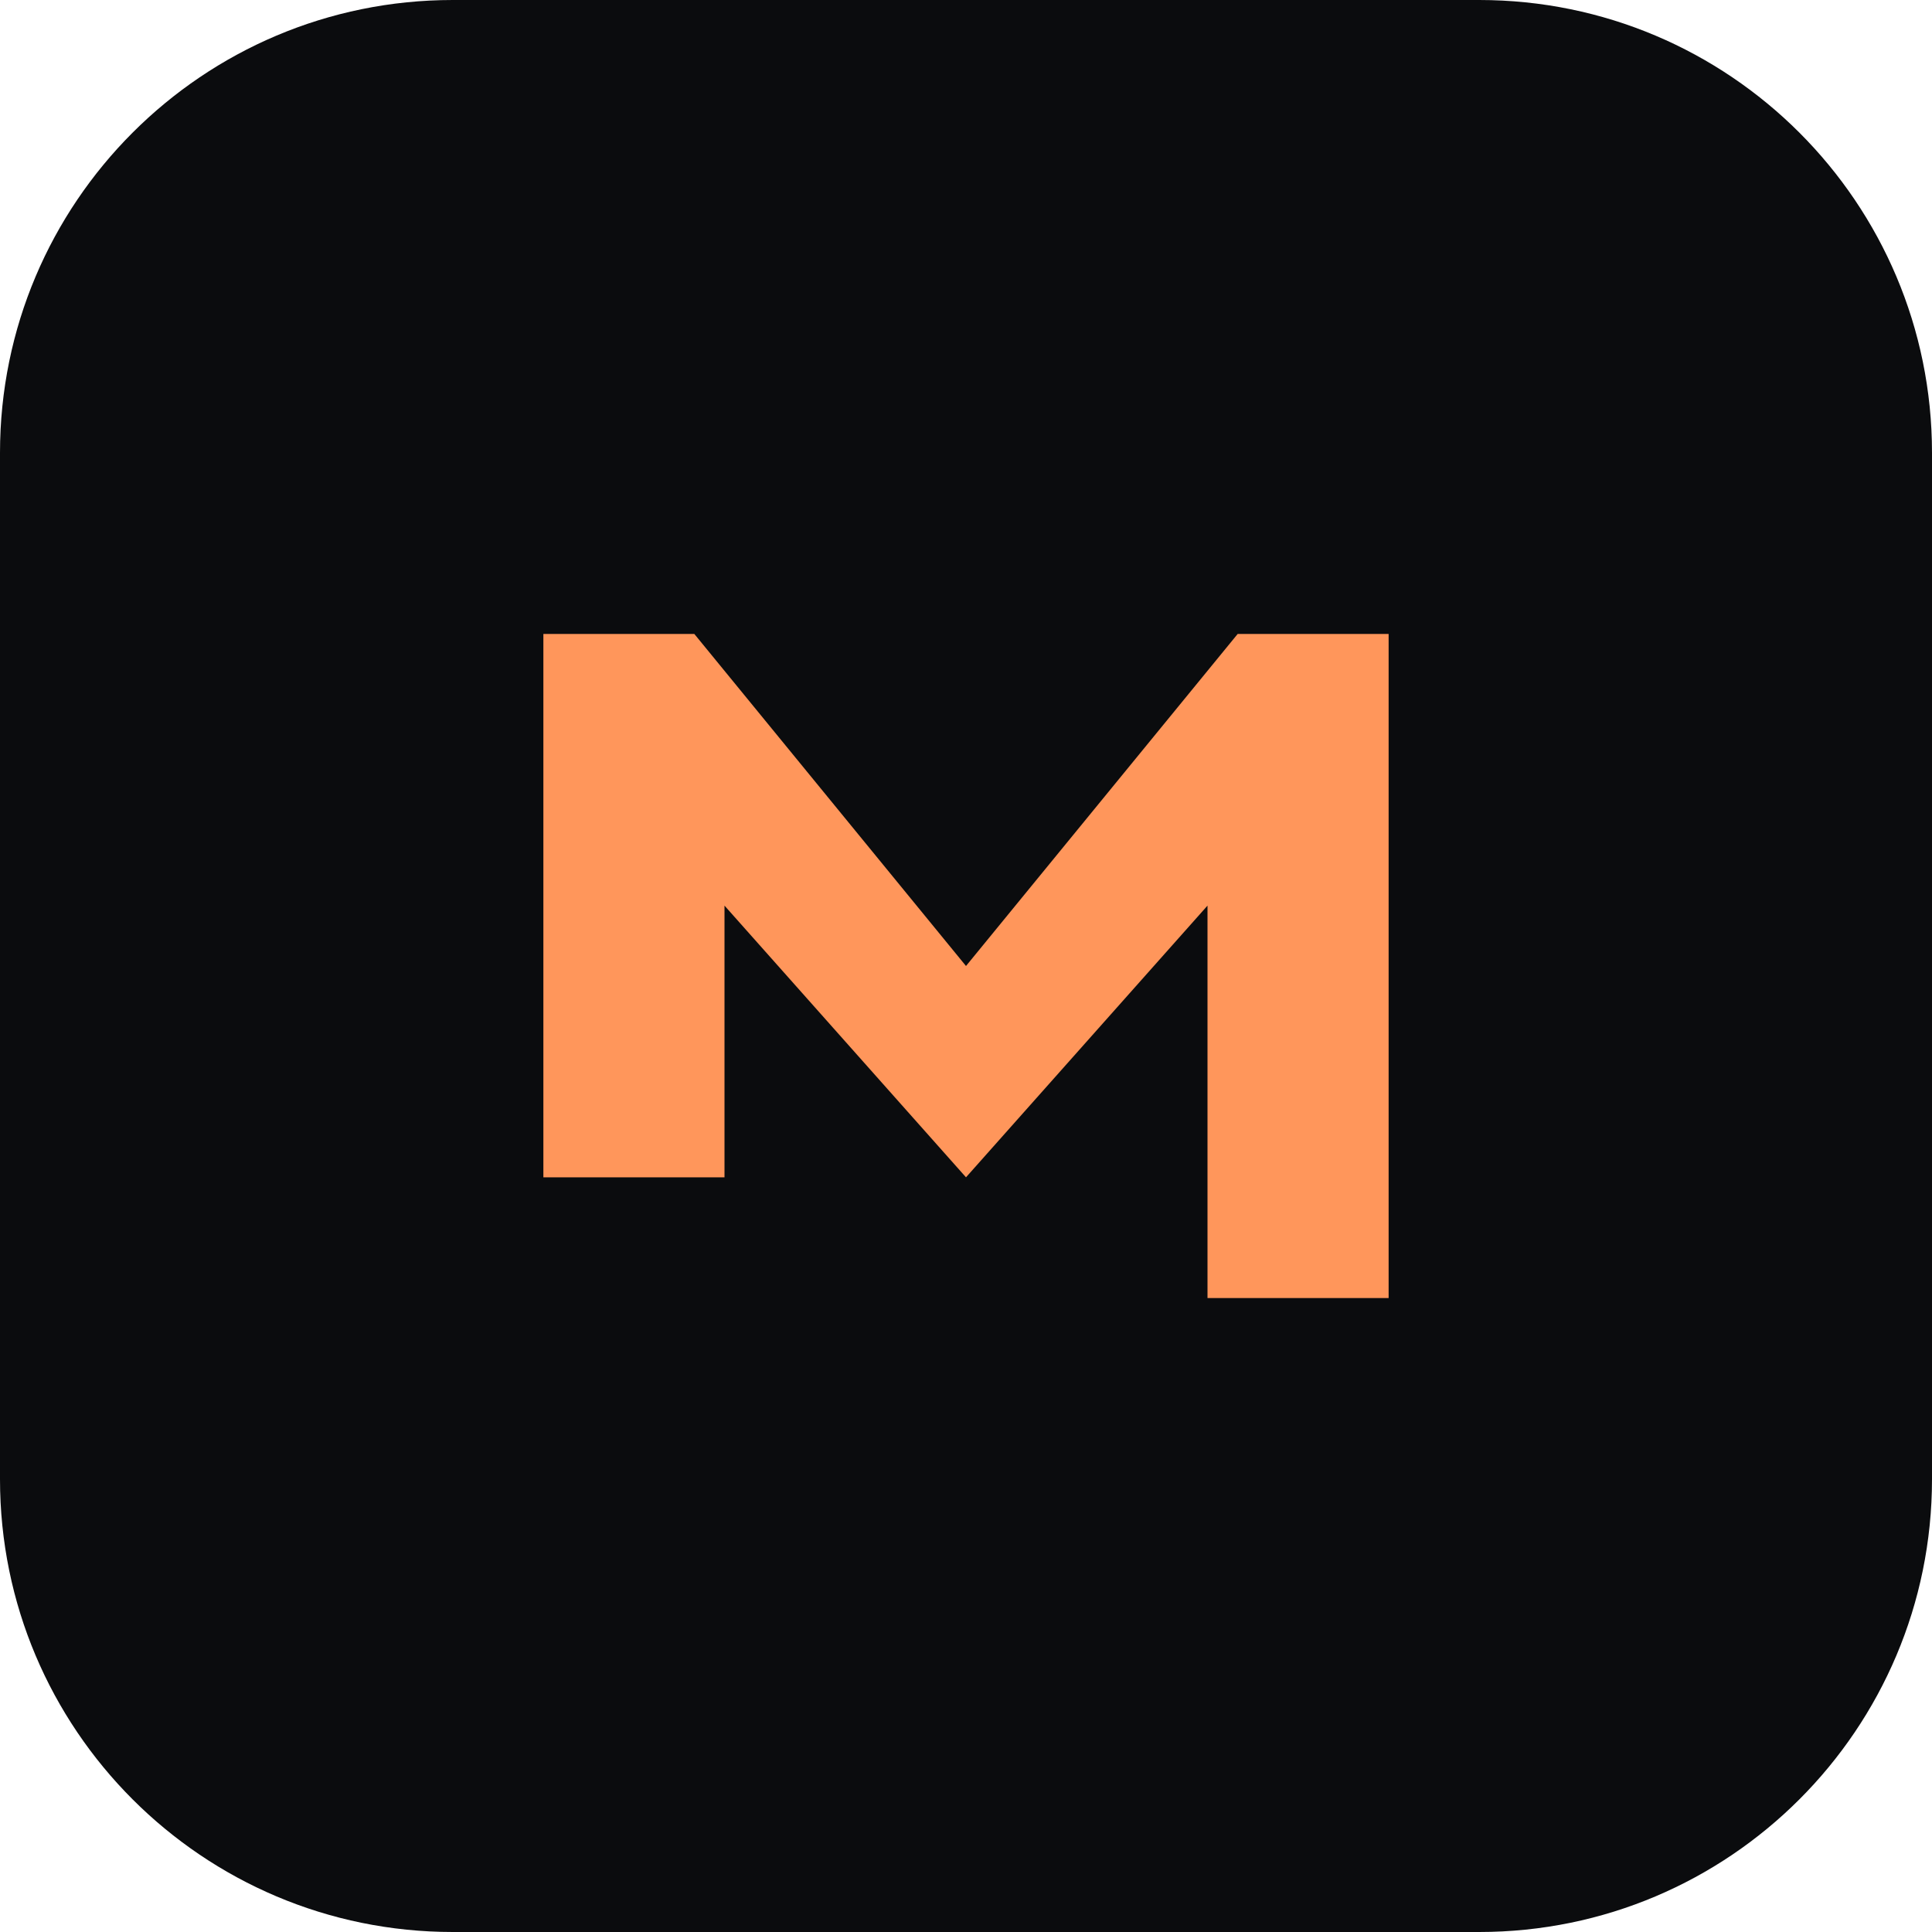
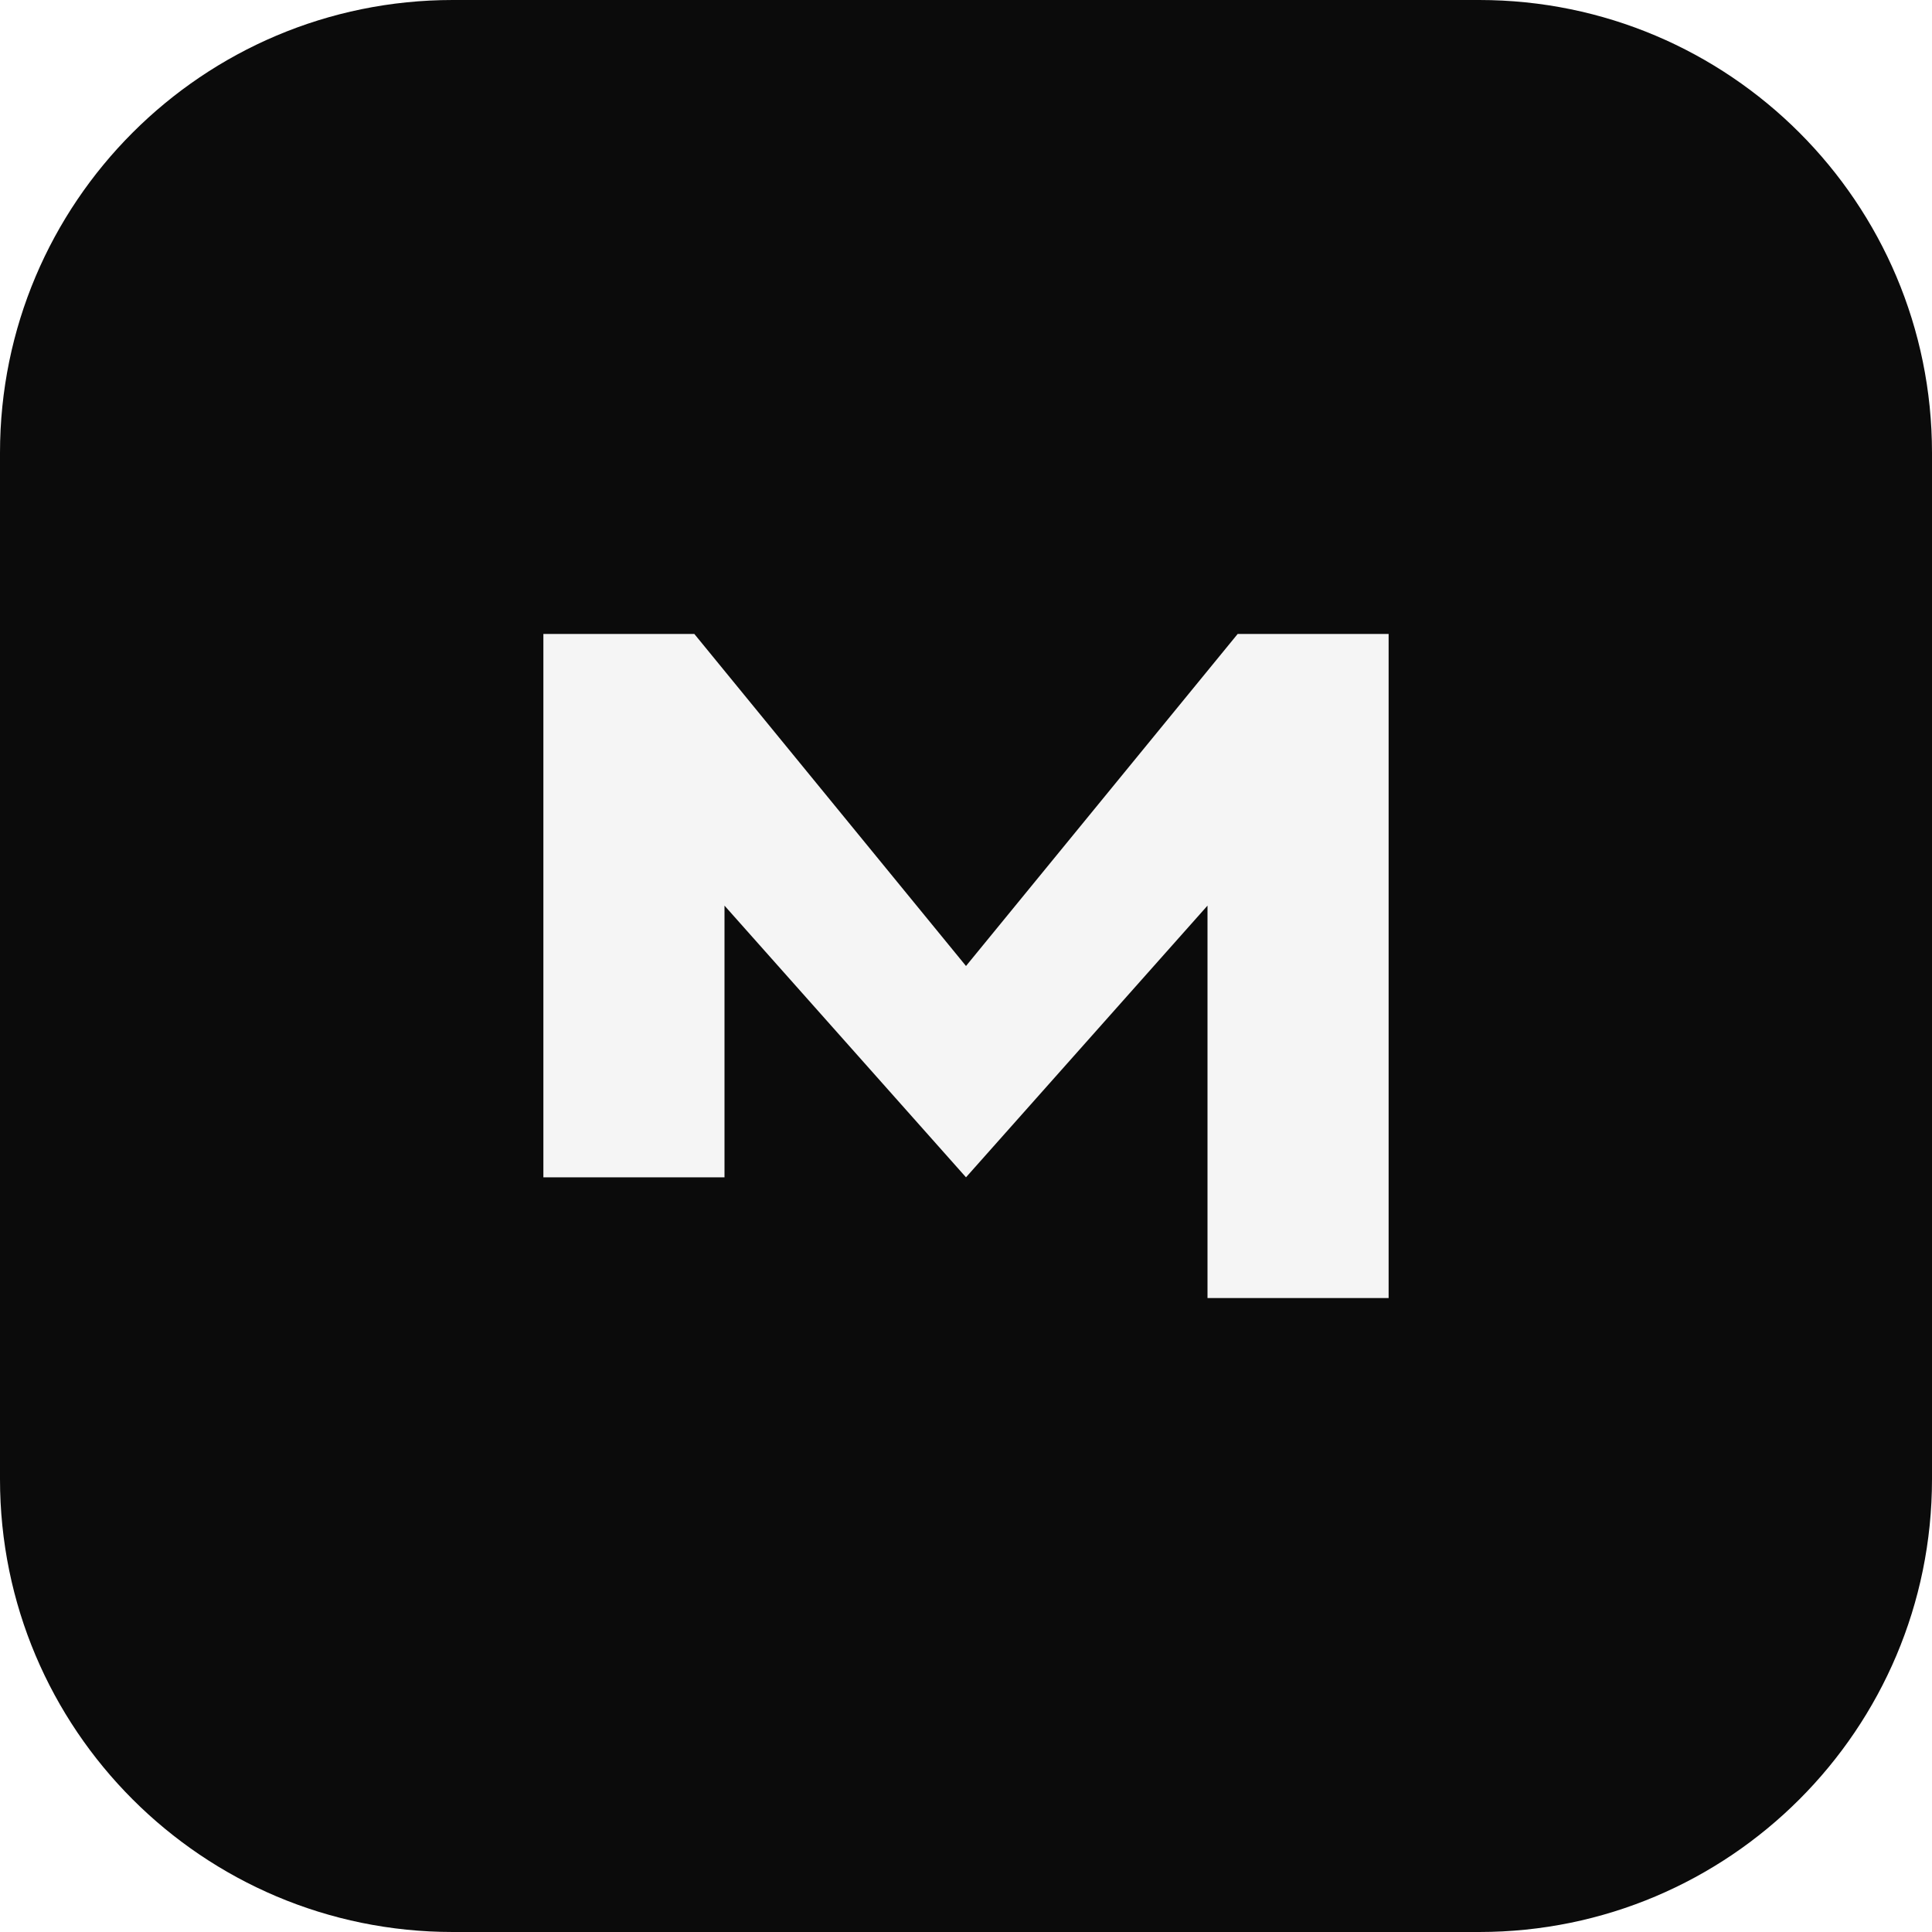
<svg xmlns="http://www.w3.org/2000/svg" viewBox="0 0 64 64">
-   <rect width="64" height="64" rx="15" fill="#0b0c0e" />
-   <path d="M18 39V21h5l9 11 9-11h5v22h-6V30l-8 9-8-9v9h-6Z" fill="#ff965b" />
+   <rect width="64" height="64" rx="15" fill="#0b0b0b" />
+   <path d="M18 39V21h5l9 11 9-11h5v22h-6V30l-8 9-8-9v9h-6Z" fill="#f5f5f5" />
</svg>
